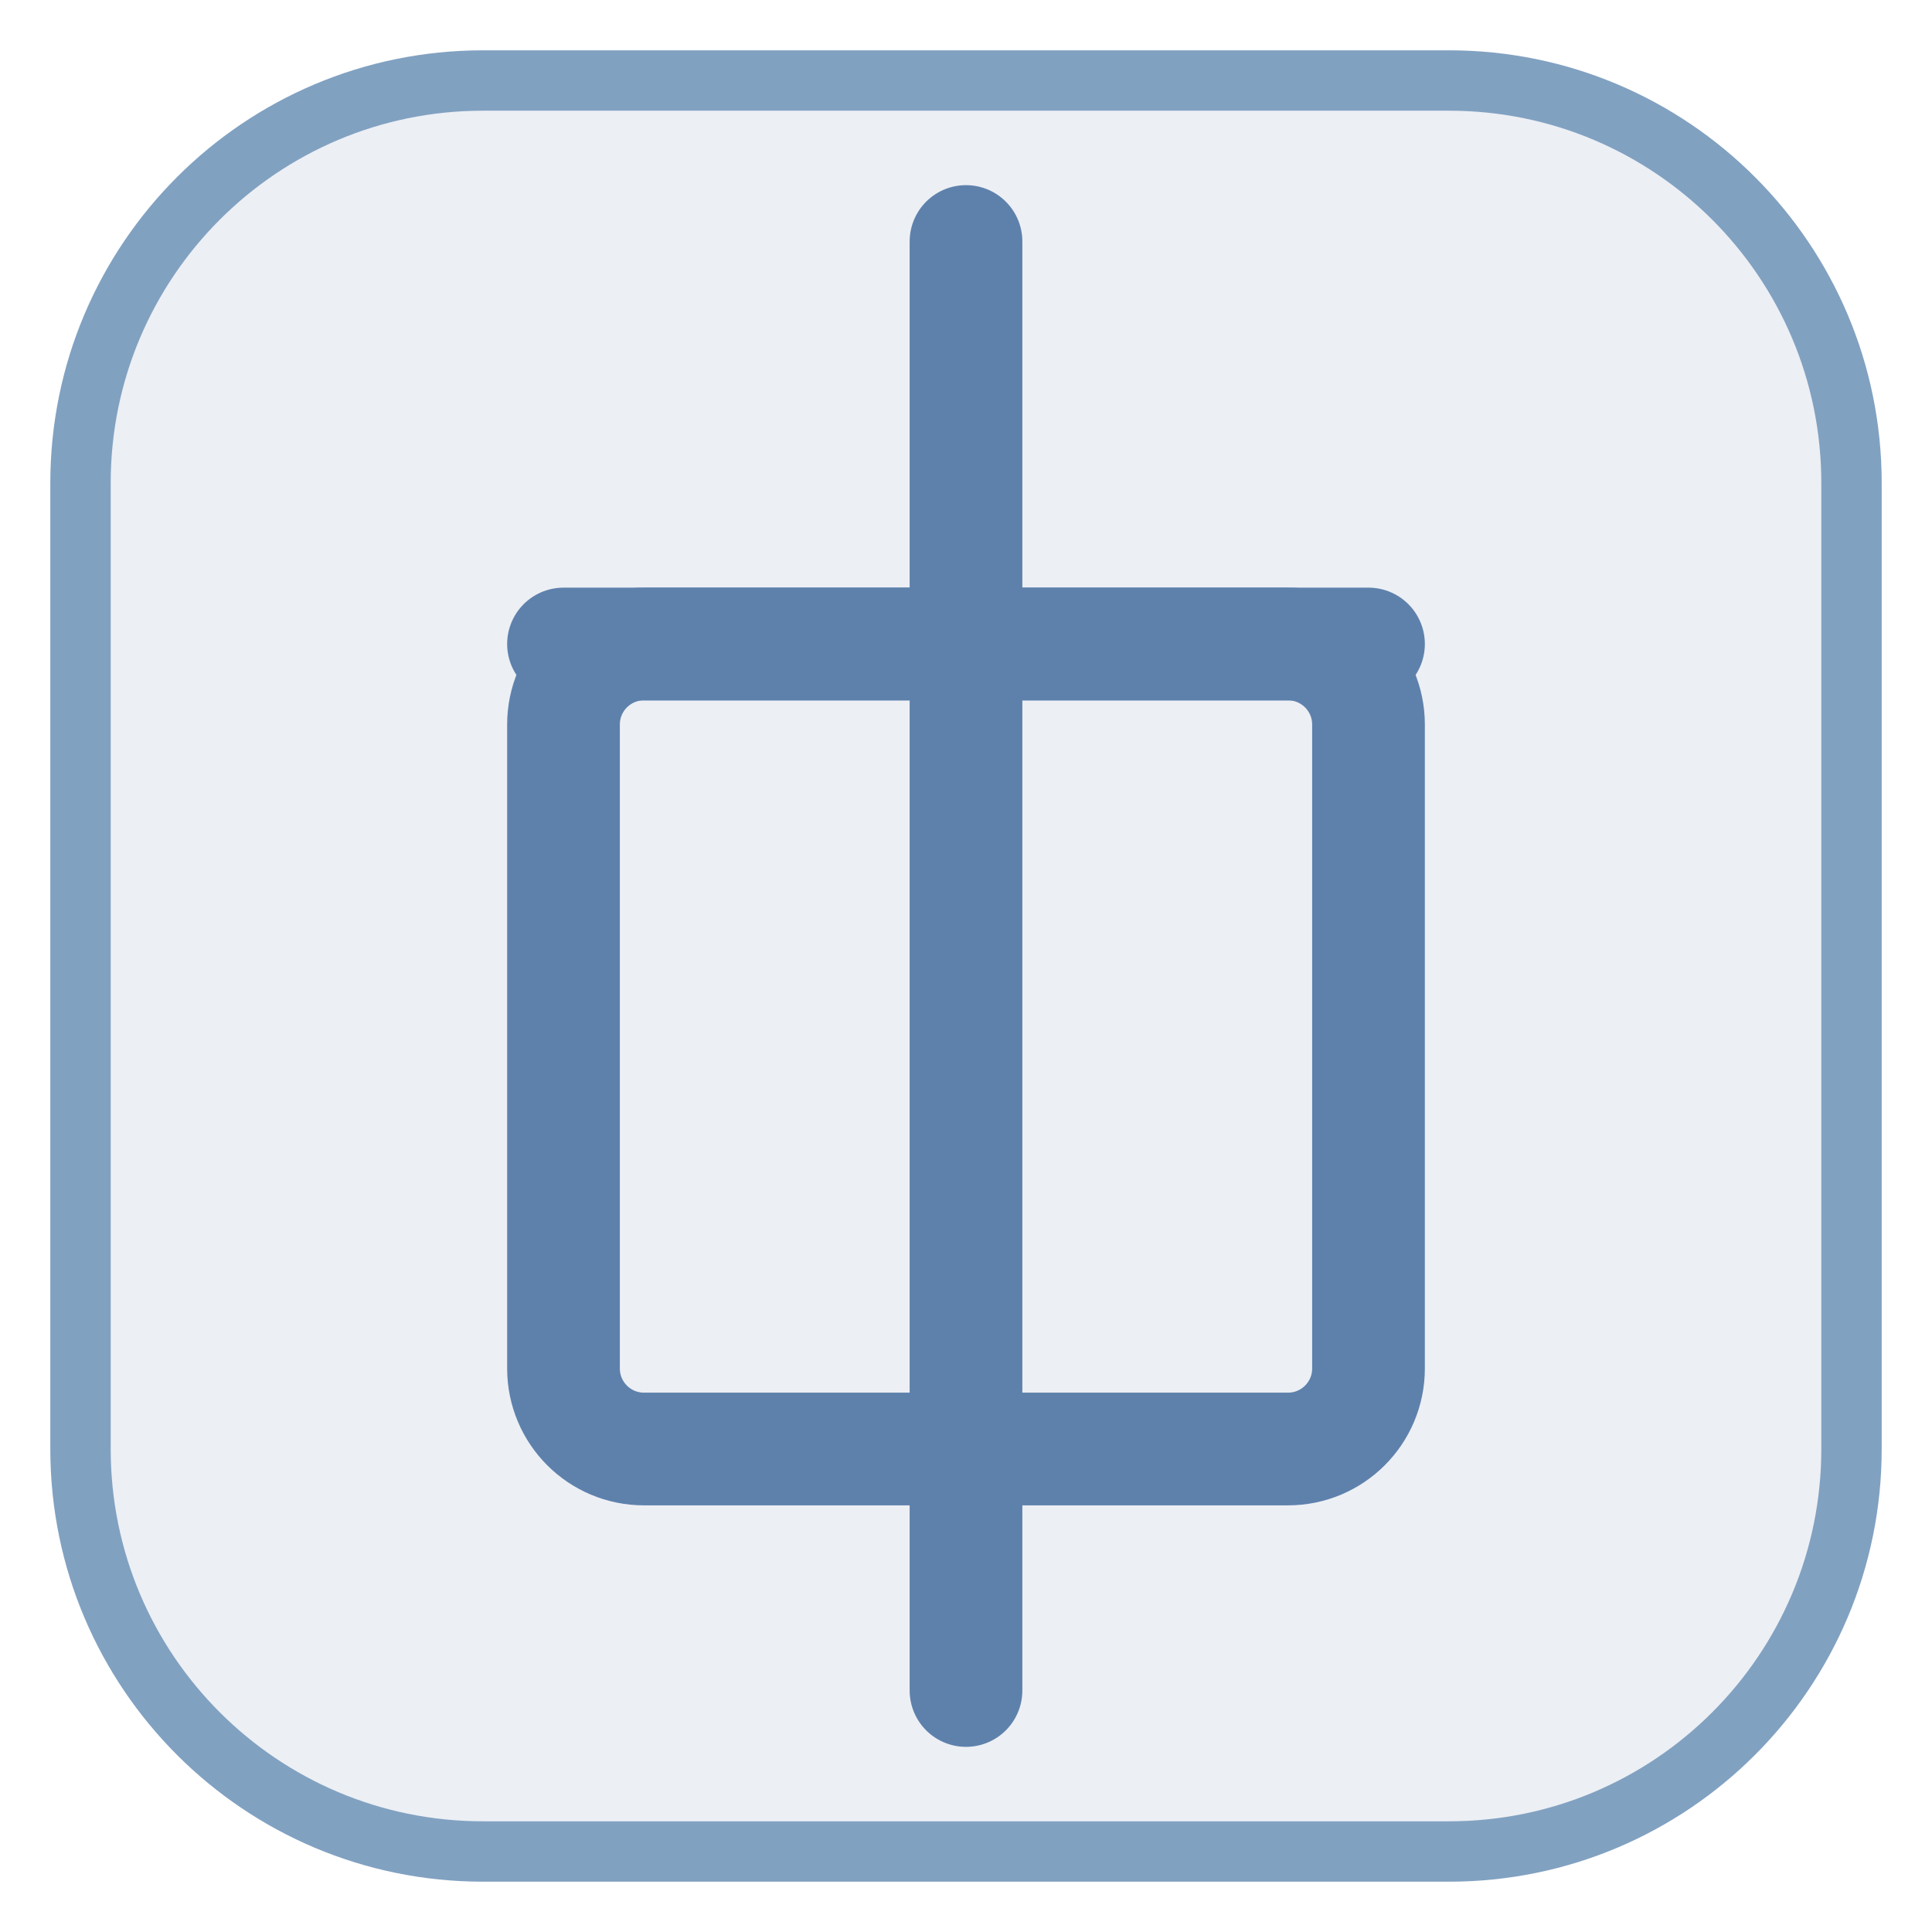
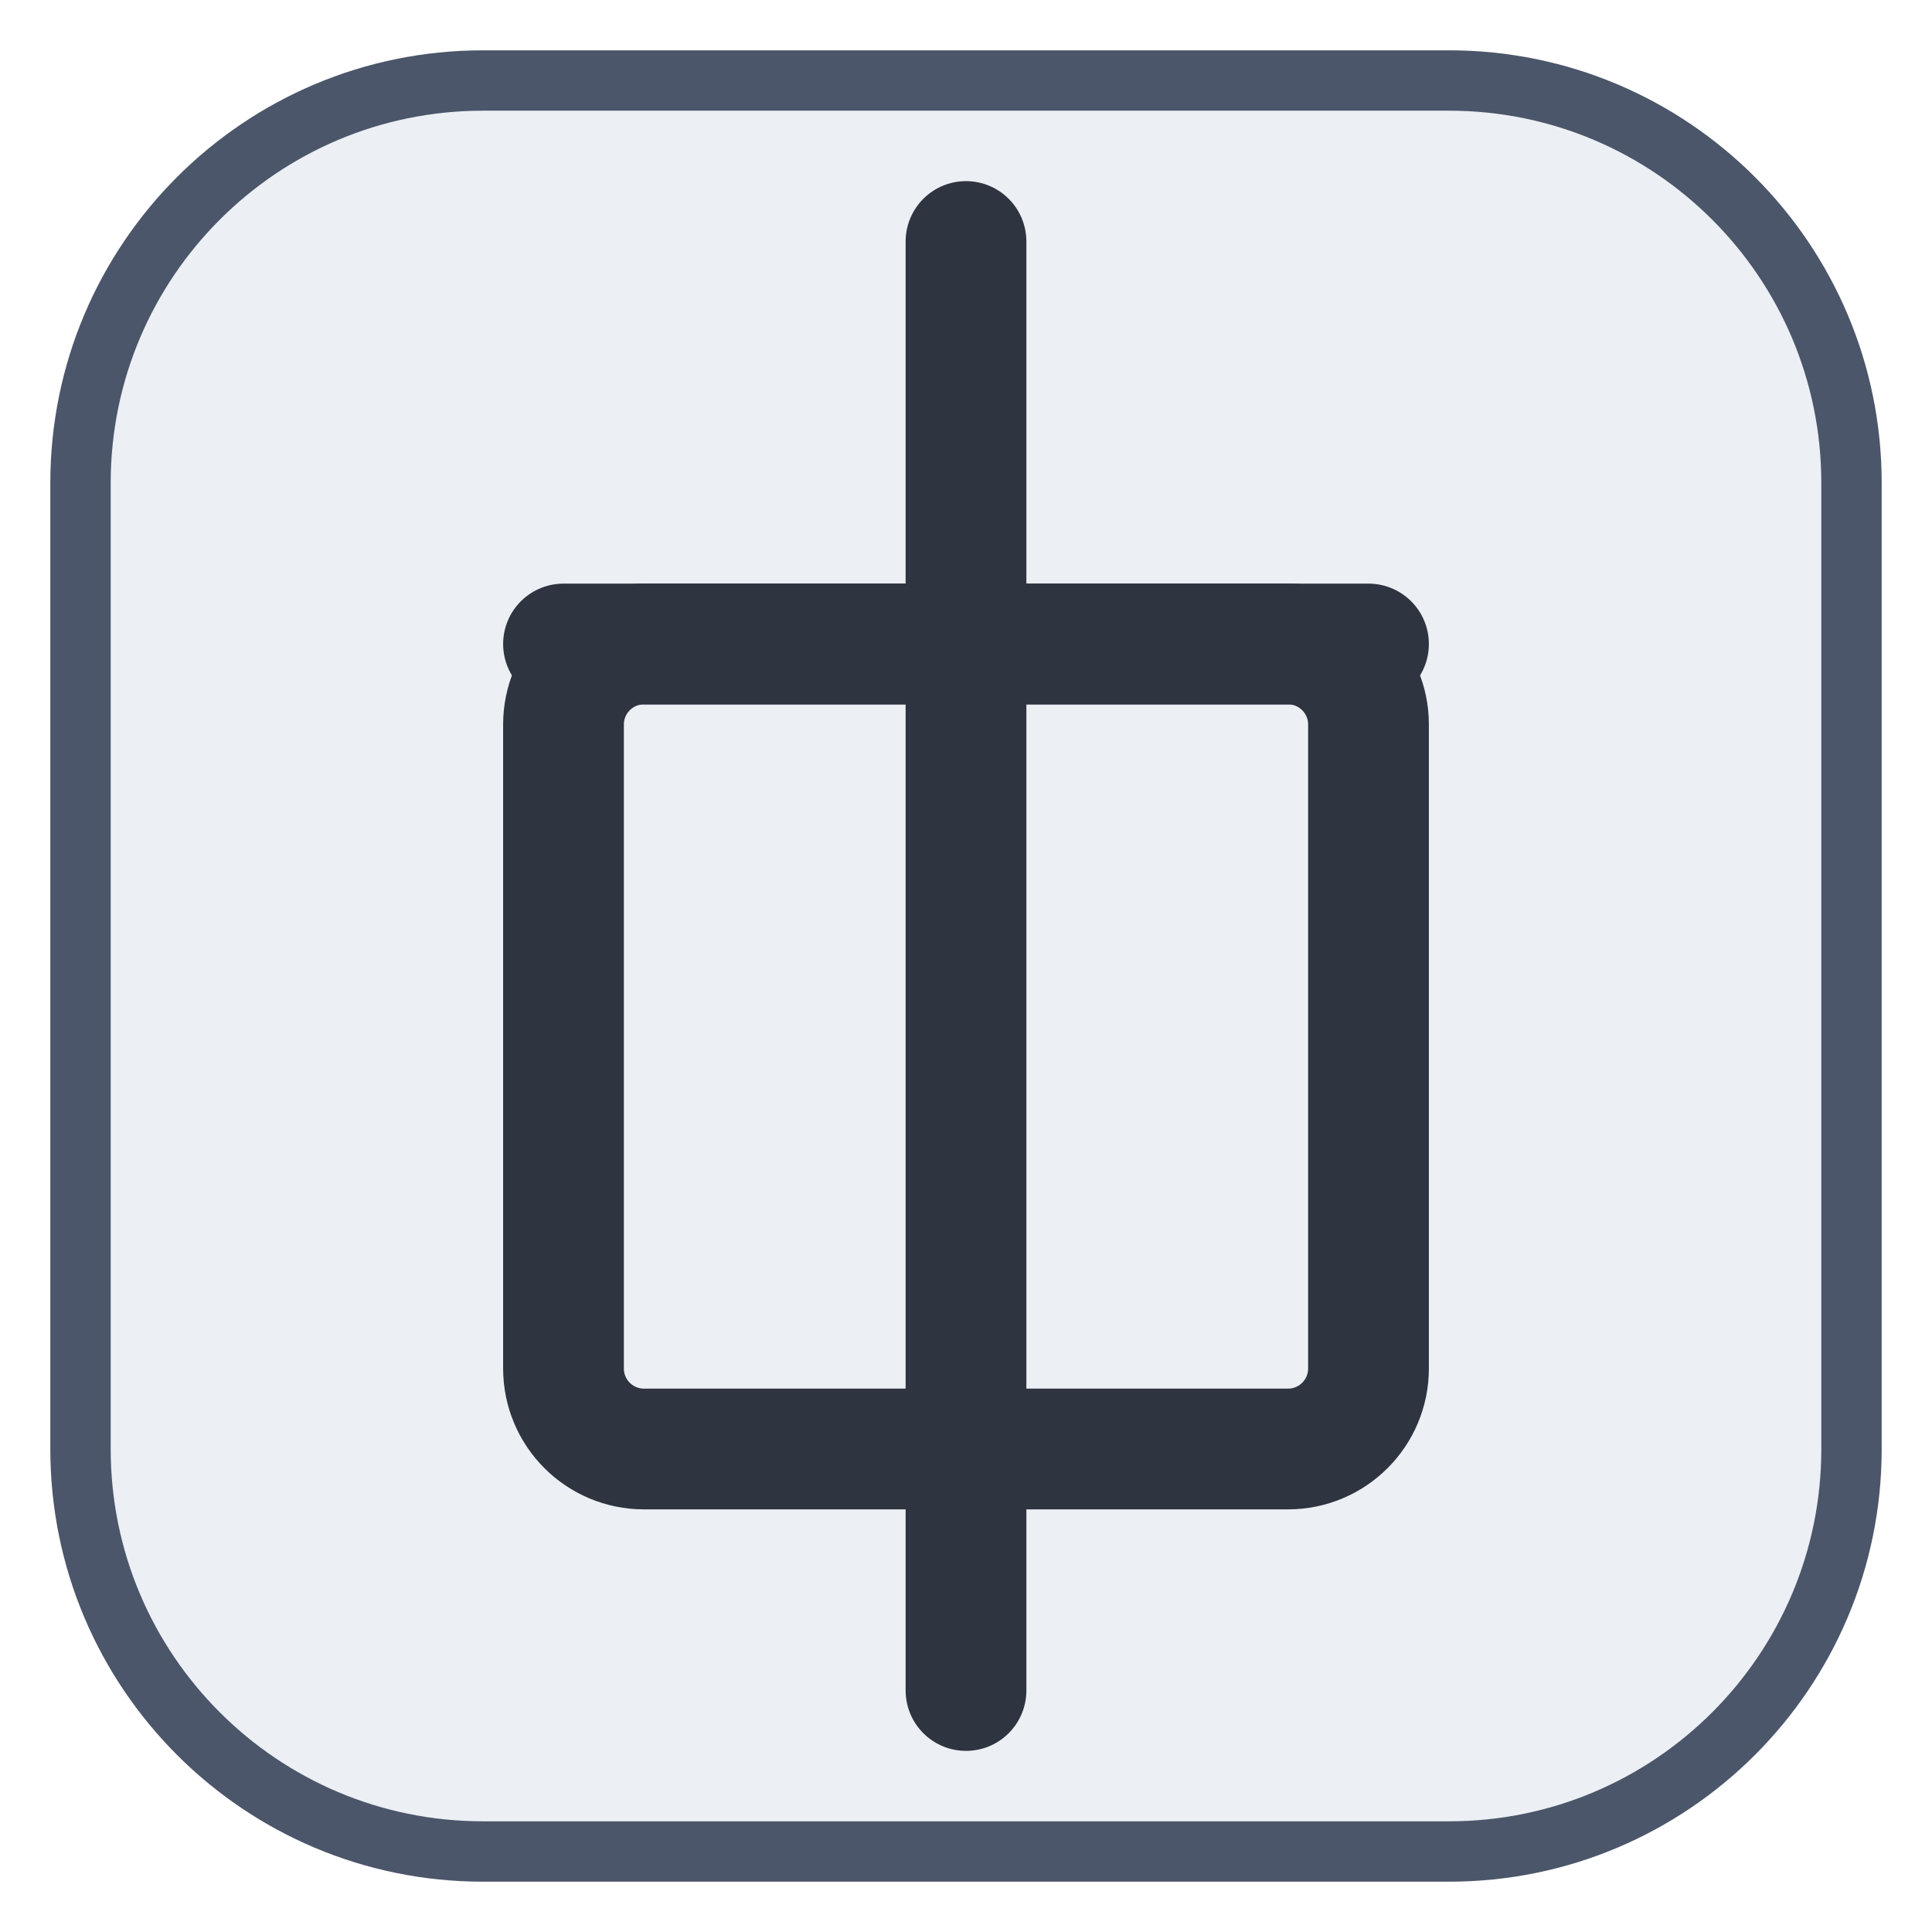
<svg xmlns="http://www.w3.org/2000/svg" width="48" height="48" viewBox="0 0 48 48">
-   <rect x="2" y="2" width="44" height="44" rx="10" fill="#eceff4" stroke="#81a1c1" stroke-width="1.5" />
-   <g fill="none" stroke="#5e81ac" stroke-width="2.8" stroke-linecap="round" stroke-linejoin="round">
+   <rect x="2" y="2" width="44" height="44" rx="10" fill="#eceff4" stroke="#4c566a" stroke-width="1.5" />
+   <g fill="none" stroke="#2e3440" stroke-width="3" stroke-linecap="round" stroke-linejoin="round">
    <rect x="14" y="16" width="20" height="20" rx="2" />
    <line x1="24" y1="6" x2="24" y2="42" />
    <line x1="14" y1="16" x2="34" y2="16" />
  </g>
</svg>
